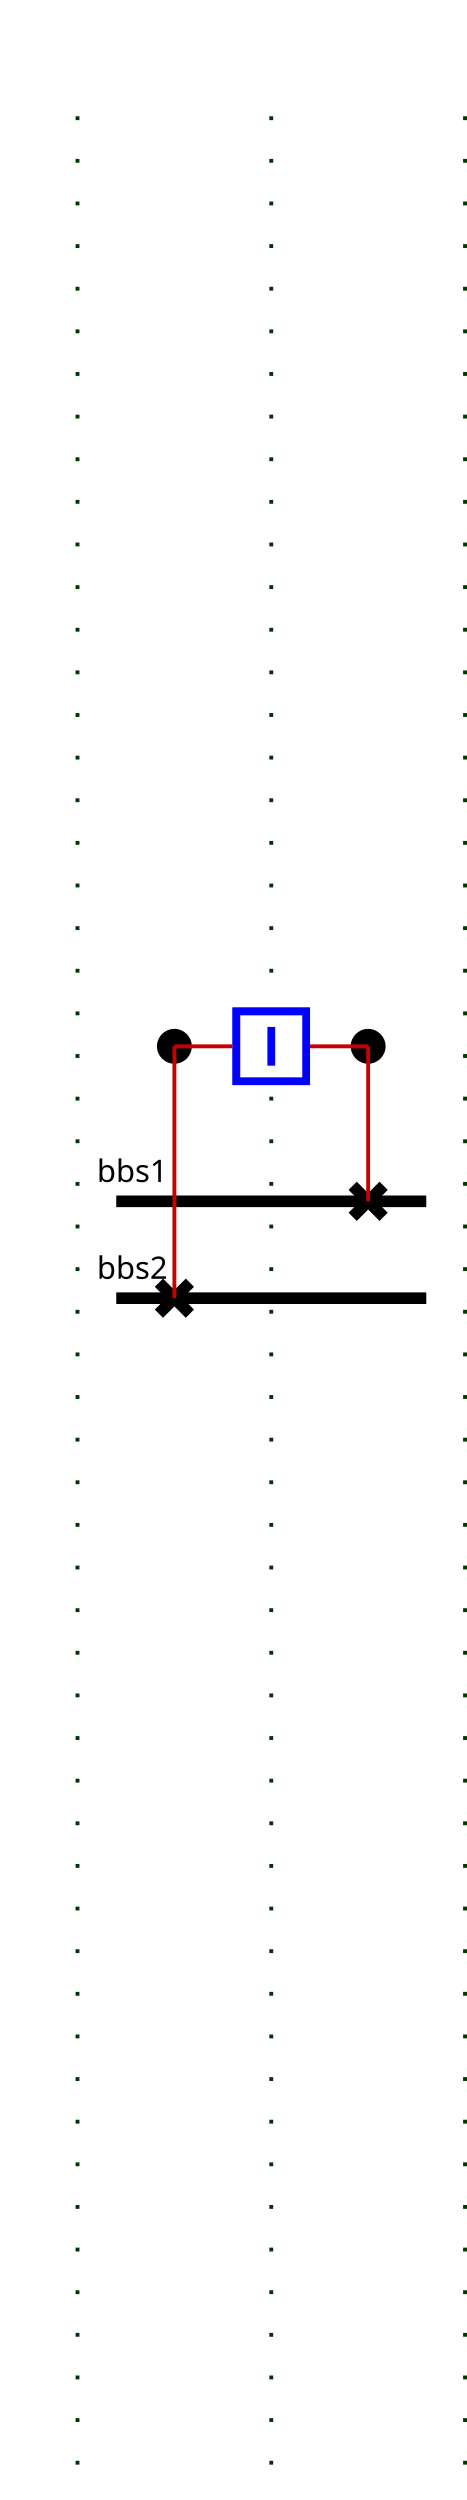
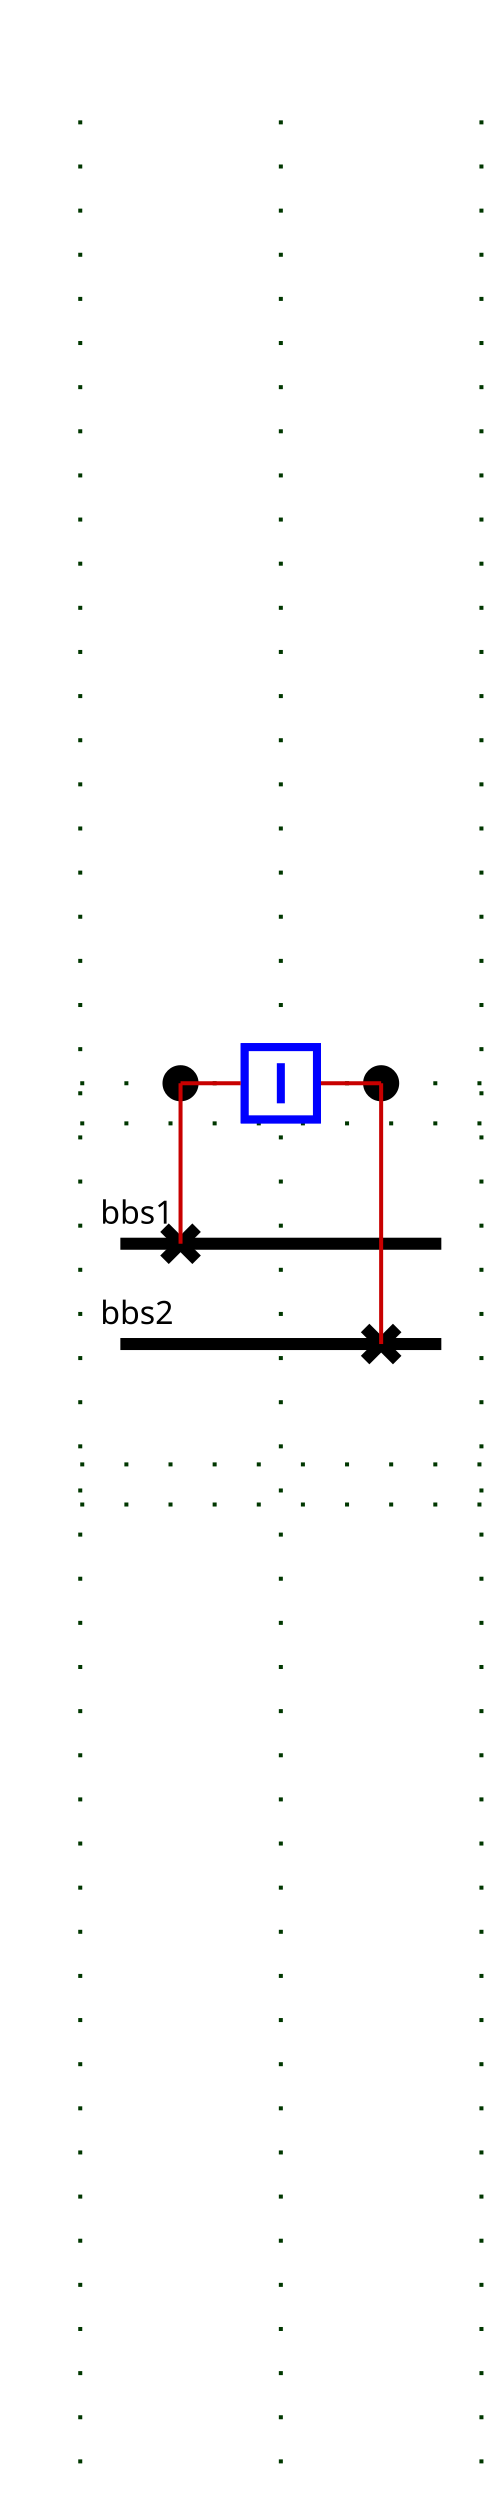
<svg xmlns="http://www.w3.org/2000/svg">
  <style>.substation-diagram {fill:rgb(255,255,255);stroke-width:1;fill-opacity:0;}.wire_vl {stroke:rgb(200,0,0);stroke-width:1;}.grid {stroke:rgb(0,55,0);stroke-width:1;stroke-dasharray:1,10;}.bus_vl {stroke:rgb(0,0,0);stroke-width:3;}.component-label {fill:black;color:black;stroke:none;fill-opacity:1;}.BUSBAR_SECTION{stroke:rgb(0,0,255);}

.BREAKER {
    stroke:rgb(0,0,255);
    stroke-width:2;
    fill-opacity:1;
}

.DISCONNECTOR {
    stroke:rgb(0,0,0);
    stroke-width:3
}
.GENERATOR{stroke:rgb(0,0,255);}
.LINE{stroke:rgb(0,0,255);}
.LOAD{stroke:rgb(0,0,255);}
.LOAD_BREAK_SWITCH{stroke:rgb(0,0,255);}
.NODE {stroke:rgb(0,0,0);fill:rgb(0,0,0);fill-opacity:1;}
.CAPACITOR{stroke:rgb(0,0,255);}
.INDUCTOR{stroke:rgb(0,0,255);}
.STATIC_VAR_COMPENSATOR{stroke:rgb(0,0,255);}
#path5227 { stroke-width:0.4; stroke-linecap:butt;stroke-linejoin:miter;stroke-miterlimit:1.4;}
#path5229 {stroke-width:0.4;stroke-linecap:butt;stroke-linejoin:miter;stroke-miterlimit:4;}
#path5231 {stroke-width:0.4;stroke-linecap:butt;stroke-linejoin:miter;stroke-miterlimit:4;}
.TWO_WINDINGS_TRANSFORMER{stroke:rgb(0,0,255);}
.THREE_WINDINGS_TRANSFORMER{stroke:rgb(0,0,255);}
.VSC_CONVERTER_STATION {stroke:rgb(0,0,255);font-size:7.431px;line-height:1.25;font-family:sans-serif;-inkscape-font-specification:'sans-serif, Normal';font-variant-ligatures:normal;font-variant-caps:normal;font-variant-numeric:normal;font-feature-settings:normal;text-align:start;letter-spacing:0px;word-spacing:0px;writing-mode:lr-tb;text-anchor:start;stroke-miterlimit:4;}
.DANGLING_LINE {stroke:rgb(0,0,0);stroke-width:2;}
.PHASE_SHIFT_TRANSFORMER {stroke:rgb(0,0,255);stroke-linecap:butt;stroke-linejoin:miter;stroke-miterlimit:4;}
.d1 .open { visibility: hidden;}.d1 .closed { visibility: visible;}._b .open { visibility: hidden;}._b .closed { visibility: visible;}.d2 .open { visibility: hidden;}.d2 .closed { visibility: visible;}</style>
  <g class="substation-diagram">
-     <g id="GRID_vl">
-       <line y2="590.0" x1="0.0" class="grid" x2="0.0" transform="translate(20.0,50.0)" y1="-20.0" />
-       <line y2="590.0" x1="50.0" class="grid" x2="50.0" transform="translate(20.0,50.0)" y1="-20.0" />
-       <line y2="590.0" x1="100.0" class="grid" x2="100.0" transform="translate(20.0,50.0)" y1="-20.0" />
+     <g id="GRID_vl" transform="translate(20.0,50.0)">
+       <line y2="565.0" x1="0.0" class="grid" x2="0.0" y1="-20.0" />
+       <line y2="565.0" x1="50.0" class="grid" x2="50.0" y1="-20.0" />
+       <line y2="565.0" x1="100.0" class="grid" x2="100.0" y1="-20.0" />
+       <line y2="230.0" x1="0.0" class="grid" x2="100.0" y1="230.0" />
+       <line y2="315.0" x1="0.0" class="grid" x2="100.0" y1="315.0" />
+       <line y2="220.0" x1="0.0" class="grid" x2="100.0" y1="220.0" />
+       <line y2="325.0" x1="0.0" class="grid" x2="100.0" y1="325.0" />
    </g>
    <g class="substation-diagram BUSBAR_SECTION bbs1" id="bbs1" transform="translate(30.0,310.0)">
      <line y2="0" x1="0" class="bus_vl" x2="80.0" y1="0" />
      <text x="-5.0" font-size="8" y="-5.0" class="component-label" font-family="Verdana" transform="rotate(0,0,0)">bbs1</text>
    </g>
    <g class="substation-diagram BUSBAR_SECTION bbs2" id="bbs2" transform="translate(30.0,335.0)">
      <line y2="0" x1="0" class="bus_vl" x2="80.0" y1="0" />
      <text x="-5.0" font-size="8" y="-5.0" class="component-label" font-family="Verdana" transform="rotate(0,0,0)">bbs2</text>
    </g>
-     <g class="substation-diagram DISCONNECTOR d1" id="d1" transform="translate(91.0,306.0)">
+     <g class="substation-diagram DISCONNECTOR d1" id="d1" transform="translate(41.0,306.0)">
      <g class="closed" id="closed">
        <line y2="8" x1="0" x2="8" y1="0" />
        <line y2="8" x1="8" x2="0" y1="0" />
      </g>
      <g class="open" id="open">
        <line y2="8" x1="8" x2="0" y1="0" />
      </g>
    </g>
    <g class="substation-diagram BREAKER b" id="b" transform="matrix(0.0,1.0,-1.0,0.0,80.0,260.0)">
      <g class="closed" id="closed">
        <rect x="1" width="18" y="1" height="18" />
        <line y2="15" x1="10" x2="10" y1="5" />
      </g>
      <g class="open" id="open">
        <rect x="1" width="18" y="1" height="18" />
        <line y2="10" x1="5" x2="15" y1="10" />
      </g>
    </g>
-     <g class="substation-diagram DISCONNECTOR d2" id="d2" transform="translate(41.0,331.0)">
+     <g class="substation-diagram DISCONNECTOR d2" id="d2" transform="translate(91.0,331.0)">
      <g class="closed" id="closed">
        <line y2="8" x1="0" x2="8" y1="0" />
        <line y2="8" x1="8" x2="0" y1="0" />
      </g>
      <g class="open" id="open">
        <line y2="8" x1="8" x2="0" y1="0" />
      </g>
    </g>
-     <g class="substation-diagram NODE FICT_vl_d1Fictif" id="FICT_vl_d1Fictif" transform="matrix(0.0,1.0,-1.0,0.0,99.0,266.0)">
+     <g class="substation-diagram NODE FICT_vl_d1Fictif" id="FICT_vl_d1Fictif" transform="matrix(0.0,1.0,-1.0,0.0,49.0,266.0)">
      <circle r="4" cx="4" cy="4" />
    </g>
-     <g class="substation-diagram NODE FICT_vl_d2Fictif" id="FICT_vl_d2Fictif" transform="matrix(0.0,1.0,-1.0,0.0,49.0,266.0)">
+     <g class="substation-diagram NODE FICT_vl_d2Fictif" id="FICT_vl_d2Fictif" transform="matrix(0.0,1.0,-1.0,0.0,99.0,266.0)">
      <circle r="4" cx="4" cy="4" />
    </g>
-     <polyline class="wire_vl" points="95.0,310.0,95.0,310.0" id="vl_Wire0" />
-     <polyline class="wire_vl" points="45.0,335.0,45.0,335.0" id="vl_Wire1" />
-     <polyline class="wire_vl" points="80.0,270.0,95.0,270.0" id="vl_Wire2" />
-     <polyline class="wire_vl" points="95.0,310.0,95.0,270.0" id="vl_Wire3" />
-     <polyline class="wire_vl" points="60.0,270.0,45.0,270.0" id="vl_Wire4" />
-     <polyline class="wire_vl" points="45.0,335.0,45.0,270.0" id="vl_Wire5" />
+     <polyline class="wire_vl" points="45.0,310.0,45.0,310.0" id="vl_Wire0" />
+     <polyline class="wire_vl" points="95.0,335.0,95.0,335.0" id="vl_Wire1" />
+     <polyline class="wire_vl" points="60.0,270.0,45.0,270.0" id="vl_Wire2" />
+     <polyline class="wire_vl" points="45.0,310.0,45.0,270.0" id="vl_Wire3" />
+     <polyline class="wire_vl" points="80.0,270.0,95.0,270.0" id="vl_Wire4" />
+     <polyline class="wire_vl" points="95.0,335.0,95.0,270.0" id="vl_Wire5" />
    <g id="LABEL_VL_vl">
      <text x="0.0" font-size="12" y="0.0" class="component-label" font-family="Verdana" transform="rotate(0,0,0)">vl</text>
    </g>
  </g>
</svg>
